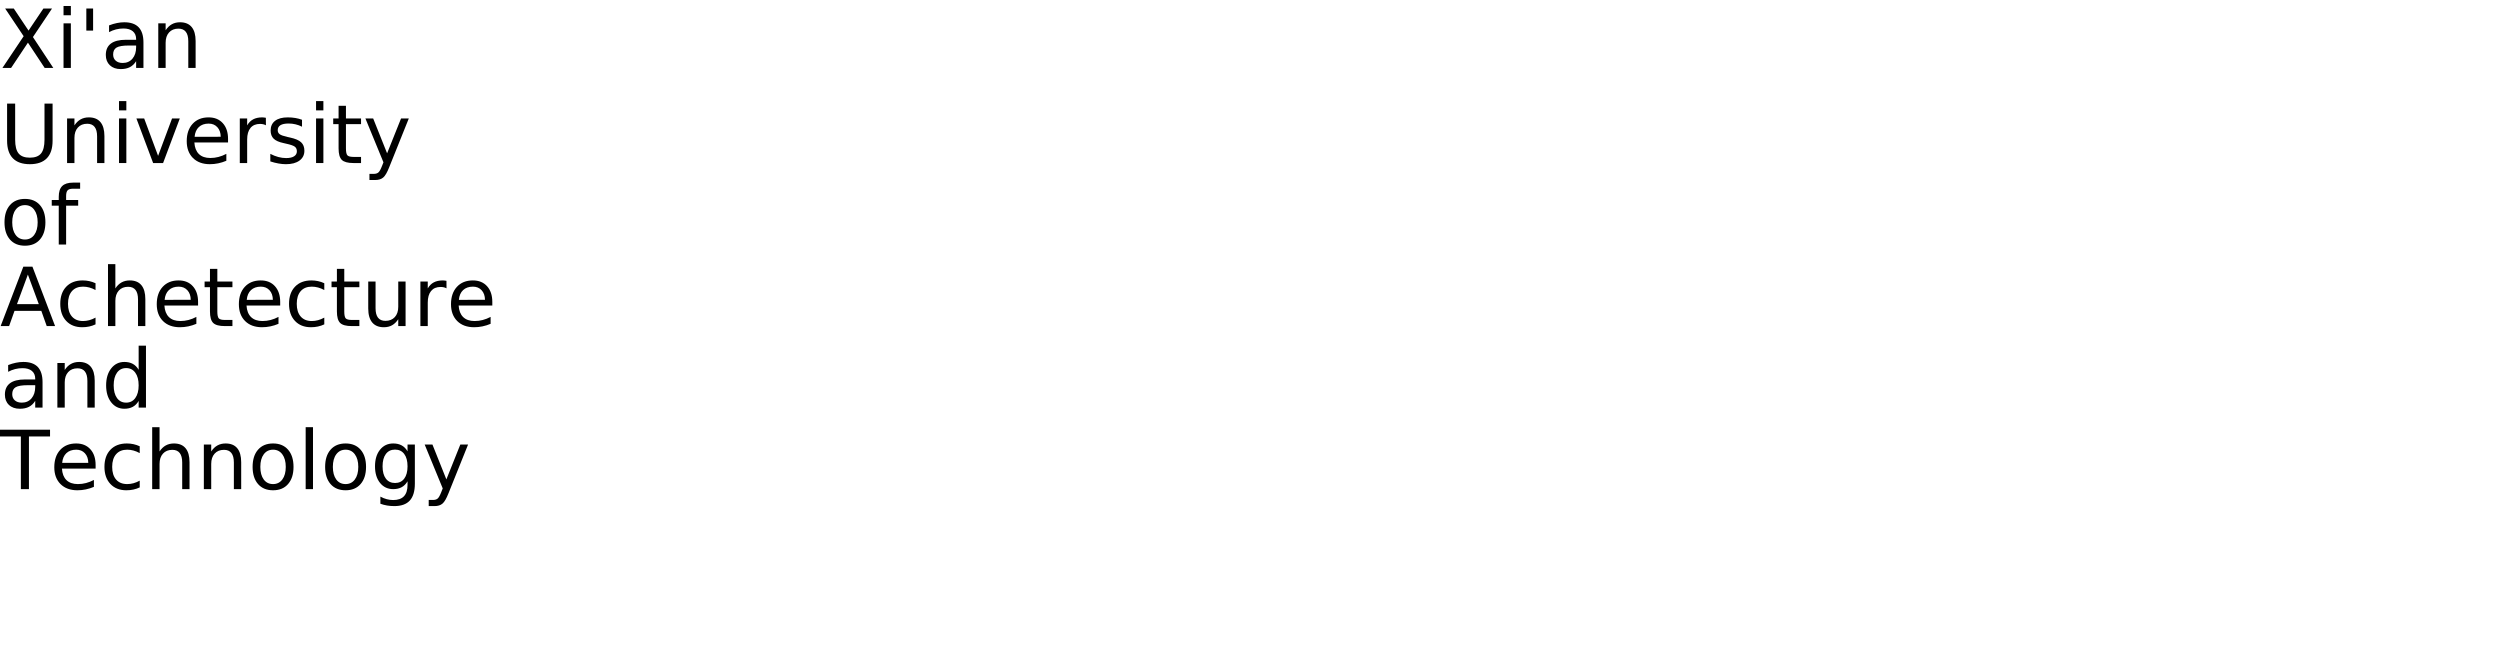
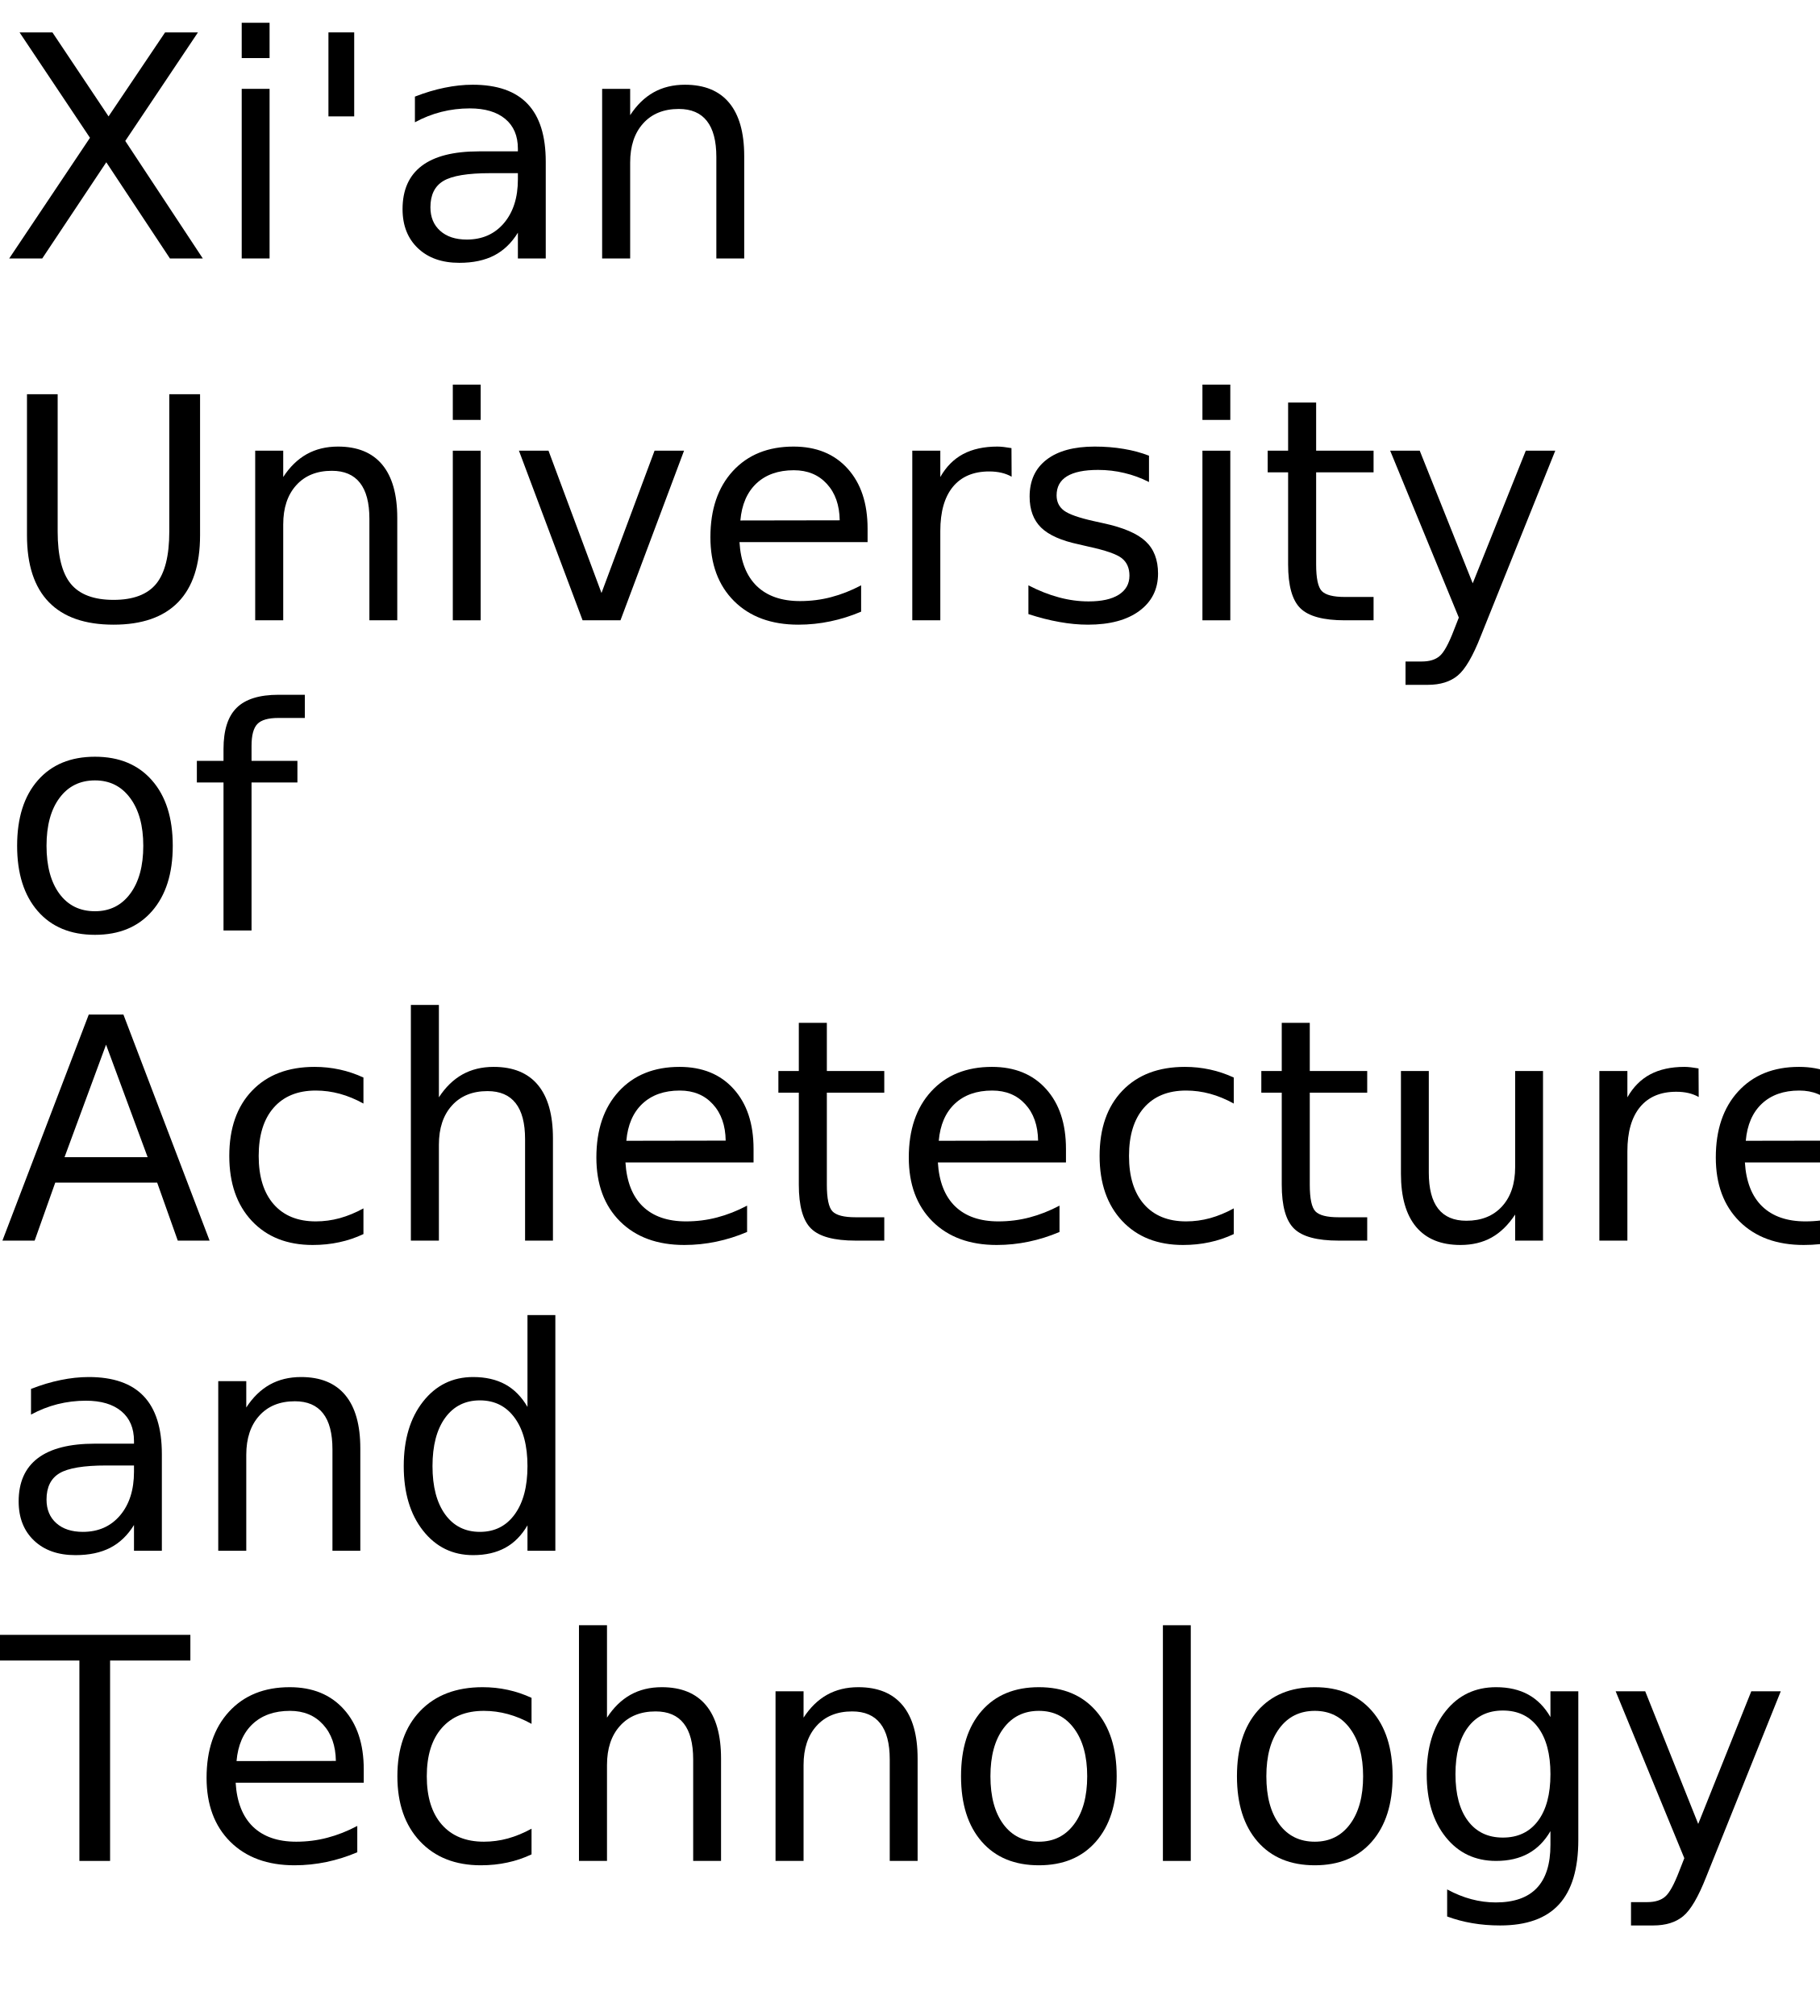
- <svg xmlns="http://www.w3.org/2000/svg" xmlns:xlink="http://www.w3.org/1999/xlink" width="1840" height="480" viewBox="0 0 1840 480">
+ <svg xmlns="http://www.w3.org/2000/svg" xmlns:xlink="http://www.w3.org/1999/xlink" width="352" height="390" viewBox="0 0 352 390">
  <defs>
    <g>
      <g id="glyph-0-0">
        <path d="M 3.781 -43.734 L 10.141 -43.734 L 21 -27.484 L 31.938 -43.734 L 38.297 -43.734 L 24.234 -22.734 L 39.234 0 L 32.875 0 L 20.562 -18.609 L 8.172 0 L 1.781 0 L 17.406 -23.344 Z M 3.781 -43.734 " />
      </g>
      <g id="glyph-0-1">
        <path d="M 5.656 -32.812 L 11.047 -32.812 L 11.047 0 L 5.656 0 Z M 5.656 -45.594 L 11.047 -45.594 L 11.047 -38.766 L 5.656 -38.766 Z M 5.656 -45.594 " />
      </g>
      <g id="glyph-0-2">
        <path d="M 10.75 -43.734 L 10.75 -27.484 L 5.766 -27.484 L 5.766 -43.734 Z M 10.75 -43.734 " />
      </g>
      <g id="glyph-0-3">
        <path d="M 20.562 -16.5 C 16.207 -16.5 13.191 -16 11.516 -15 C 9.836 -14 9 -12.301 9 -9.906 C 9 -7.988 9.629 -6.469 10.891 -5.344 C 12.148 -4.219 13.863 -3.656 16.031 -3.656 C 19.02 -3.656 21.414 -4.711 23.219 -6.828 C 25.02 -8.953 25.922 -11.773 25.922 -15.297 L 25.922 -16.5 Z M 31.312 -18.719 L 31.312 0 L 25.922 0 L 25.922 -4.984 C 24.691 -2.992 23.16 -1.523 21.328 -0.578 C 19.492 0.367 17.25 0.844 14.594 0.844 C 11.227 0.844 8.555 -0.098 6.578 -1.984 C 4.598 -3.867 3.609 -6.391 3.609 -9.547 C 3.609 -13.242 4.844 -16.031 7.312 -17.906 C 9.781 -19.781 13.469 -20.719 18.375 -20.719 L 25.922 -20.719 L 25.922 -21.234 C 25.922 -23.723 25.102 -25.645 23.469 -27 C 21.844 -28.352 19.555 -29.031 16.609 -29.031 C 14.734 -29.031 12.906 -28.805 11.125 -28.359 C 9.352 -27.91 7.645 -27.238 6 -26.344 L 6 -31.312 C 7.977 -32.082 9.895 -32.656 11.75 -33.031 C 13.602 -33.414 15.41 -33.609 17.172 -33.609 C 21.91 -33.609 25.453 -32.375 27.797 -29.906 C 30.141 -27.445 31.312 -23.719 31.312 -18.719 Z M 31.312 -18.719 " />
      </g>
      <g id="glyph-0-4">
        <path d="M 32.938 -19.812 L 32.938 0 L 27.547 0 L 27.547 -19.625 C 27.547 -22.727 26.938 -25.051 25.719 -26.594 C 24.508 -28.145 22.695 -28.922 20.281 -28.922 C 17.363 -28.922 15.066 -27.988 13.391 -26.125 C 11.711 -24.27 10.875 -21.742 10.875 -18.547 L 10.875 0 L 5.453 0 L 5.453 -32.812 L 10.875 -32.812 L 10.875 -27.719 C 12.156 -29.688 13.672 -31.16 15.422 -32.141 C 17.172 -33.117 19.188 -33.609 21.469 -33.609 C 25.238 -33.609 28.094 -32.441 30.031 -30.109 C 31.969 -27.773 32.938 -24.344 32.938 -19.812 Z M 32.938 -19.812 " />
      </g>
      <g id="glyph-0-5">
        <path d="M 5.219 -43.734 L 11.156 -43.734 L 11.156 -17.172 C 11.156 -12.484 12.004 -9.109 13.703 -7.047 C 15.41 -4.984 18.164 -3.953 21.969 -3.953 C 25.758 -3.953 28.504 -4.984 30.203 -7.047 C 31.898 -9.109 32.75 -12.484 32.75 -17.172 L 32.75 -43.734 L 38.703 -43.734 L 38.703 -16.438 C 38.703 -10.727 37.289 -6.422 34.469 -3.516 C 31.645 -0.609 27.477 0.844 21.969 0.844 C 16.445 0.844 12.273 -0.609 9.453 -3.516 C 6.629 -6.422 5.219 -10.727 5.219 -16.438 Z M 5.219 -43.734 " />
      </g>
      <g id="glyph-0-6">
        <path d="M 1.781 -32.812 L 7.5 -32.812 L 17.75 -5.281 L 28.016 -32.812 L 33.719 -32.812 L 21.422 0 L 14.094 0 Z M 1.781 -32.812 " />
      </g>
      <g id="glyph-0-7">
        <path d="M 33.719 -17.75 L 33.719 -15.125 L 8.938 -15.125 C 9.164 -11.406 10.281 -8.57 12.281 -6.625 C 14.289 -4.688 17.082 -3.719 20.656 -3.719 C 22.727 -3.719 24.734 -3.973 26.672 -4.484 C 28.617 -4.992 30.551 -5.754 32.469 -6.766 L 32.469 -1.672 C 30.531 -0.848 28.547 -0.223 26.516 0.203 C 24.484 0.629 22.422 0.844 20.328 0.844 C 15.098 0.844 10.953 -0.676 7.891 -3.719 C 4.836 -6.77 3.312 -10.891 3.312 -16.078 C 3.312 -21.453 4.758 -25.719 7.656 -28.875 C 10.562 -32.031 14.473 -33.609 19.391 -33.609 C 23.805 -33.609 27.297 -32.188 29.859 -29.344 C 32.43 -26.5 33.719 -22.633 33.719 -17.75 Z M 28.328 -19.344 C 28.285 -22.289 27.457 -24.641 25.844 -26.391 C 24.238 -28.148 22.109 -29.031 19.453 -29.031 C 16.441 -29.031 14.031 -28.18 12.219 -26.484 C 10.414 -24.785 9.379 -22.395 9.109 -19.312 Z M 28.328 -19.344 " />
      </g>
      <g id="glyph-0-8">
        <path d="M 24.672 -27.781 C 24.066 -28.125 23.406 -28.379 22.688 -28.547 C 21.977 -28.711 21.191 -28.797 20.328 -28.797 C 17.285 -28.797 14.945 -27.805 13.312 -25.828 C 11.688 -23.848 10.875 -21 10.875 -17.281 L 10.875 0 L 5.453 0 L 5.453 -32.812 L 10.875 -32.812 L 10.875 -27.719 C 12 -29.707 13.469 -31.188 15.281 -32.156 C 17.102 -33.125 19.316 -33.609 21.922 -33.609 C 22.285 -33.609 22.691 -33.582 23.141 -33.531 C 23.586 -33.477 24.086 -33.406 24.641 -33.312 Z M 24.672 -27.781 " />
      </g>
      <g id="glyph-0-9">
        <path d="M 26.578 -31.844 L 26.578 -26.75 C 25.047 -27.531 23.457 -28.113 21.812 -28.5 C 20.176 -28.895 18.484 -29.094 16.734 -29.094 C 14.055 -29.094 12.047 -28.68 10.703 -27.859 C 9.367 -27.035 8.703 -25.805 8.703 -24.172 C 8.703 -22.922 9.18 -21.938 10.141 -21.219 C 11.098 -20.508 13.02 -19.832 15.906 -19.188 L 17.75 -18.781 C 21.582 -17.957 24.301 -16.797 25.906 -15.297 C 27.52 -13.805 28.328 -11.723 28.328 -9.047 C 28.328 -6.004 27.117 -3.594 24.703 -1.812 C 22.297 -0.039 18.984 0.844 14.766 0.844 C 13.004 0.844 11.172 0.672 9.266 0.328 C 7.367 -0.004 5.363 -0.516 3.25 -1.203 L 3.25 -6.766 C 5.238 -5.734 7.203 -4.957 9.141 -4.438 C 11.078 -3.914 12.992 -3.656 14.891 -3.656 C 17.422 -3.656 19.367 -4.086 20.734 -4.953 C 22.109 -5.828 22.797 -7.055 22.797 -8.641 C 22.797 -10.109 22.301 -11.234 21.312 -12.016 C 20.32 -12.797 18.16 -13.547 14.828 -14.266 L 12.953 -14.703 C 9.609 -15.41 7.191 -16.488 5.703 -17.938 C 4.223 -19.395 3.484 -21.395 3.484 -23.938 C 3.484 -27.02 4.578 -29.398 6.766 -31.078 C 8.953 -32.766 12.055 -33.609 16.078 -33.609 C 18.078 -33.609 19.953 -33.457 21.703 -33.156 C 23.461 -32.863 25.086 -32.426 26.578 -31.844 Z M 26.578 -31.844 " />
      </g>
      <g id="glyph-0-10">
        <path d="M 10.984 -42.125 L 10.984 -32.812 L 22.094 -32.812 L 22.094 -28.625 L 10.984 -28.625 L 10.984 -10.812 C 10.984 -8.133 11.348 -6.414 12.078 -5.656 C 12.816 -4.895 14.305 -4.516 16.547 -4.516 L 22.094 -4.516 L 22.094 0 L 16.547 0 C 12.391 0 9.52 -0.773 7.938 -2.328 C 6.352 -3.879 5.562 -6.707 5.562 -10.812 L 5.562 -28.625 L 1.609 -28.625 L 1.609 -32.812 L 5.562 -32.812 L 5.562 -42.125 Z M 10.984 -42.125 " />
      </g>
      <g id="glyph-0-11">
        <path d="M 19.312 3.047 C 17.781 6.953 16.289 9.5 14.844 10.688 C 13.406 11.883 11.473 12.484 9.047 12.484 L 4.75 12.484 L 4.75 7.969 L 7.906 7.969 C 9.395 7.969 10.547 7.613 11.359 6.906 C 12.18 6.207 13.094 4.551 14.094 1.938 L 15.062 -0.531 L 1.781 -32.812 L 7.5 -32.812 L 17.75 -7.156 L 28.016 -32.812 L 33.719 -32.812 Z M 19.312 3.047 " />
      </g>
      <g id="glyph-0-12">
        <path d="M 18.375 -29.031 C 15.477 -29.031 13.191 -27.898 11.516 -25.641 C 9.836 -23.391 9 -20.301 9 -16.375 C 9 -12.445 9.832 -9.352 11.5 -7.094 C 13.164 -4.844 15.457 -3.719 18.375 -3.719 C 21.238 -3.719 23.508 -4.848 25.188 -7.109 C 26.875 -9.379 27.719 -12.469 27.719 -16.375 C 27.719 -20.258 26.875 -23.336 25.188 -25.609 C 23.508 -27.891 21.238 -29.031 18.375 -29.031 Z M 18.375 -33.609 C 23.062 -33.609 26.738 -32.082 29.406 -29.031 C 32.082 -25.988 33.422 -21.77 33.422 -16.375 C 33.422 -11.008 32.082 -6.797 29.406 -3.734 C 26.738 -0.68 23.062 0.844 18.375 0.844 C 13.664 0.844 9.977 -0.68 7.312 -3.734 C 4.645 -6.797 3.312 -11.008 3.312 -16.375 C 3.312 -21.77 4.645 -25.988 7.312 -29.031 C 9.977 -32.082 13.664 -33.609 18.375 -33.609 Z M 18.375 -33.609 " />
      </g>
      <g id="glyph-0-13">
        <path d="M 22.266 -45.594 L 22.266 -41.109 L 17.109 -41.109 C 15.172 -41.109 13.828 -40.719 13.078 -39.938 C 12.328 -39.156 11.953 -37.75 11.953 -35.719 L 11.953 -32.812 L 20.828 -32.812 L 20.828 -28.625 L 11.953 -28.625 L 11.953 0 L 6.531 0 L 6.531 -28.625 L 1.375 -28.625 L 1.375 -32.812 L 6.531 -32.812 L 6.531 -35.094 C 6.531 -38.75 7.379 -41.41 9.078 -43.078 C 10.773 -44.754 13.473 -45.594 17.172 -45.594 Z M 22.266 -45.594 " />
      </g>
      <g id="glyph-0-14">
        <path d="M 20.516 -37.906 L 12.484 -16.141 L 28.562 -16.141 Z M 17.172 -43.734 L 23.875 -43.734 L 40.547 0 L 34.391 0 L 30.406 -11.219 L 10.688 -11.219 L 6.703 0 L 0.469 0 Z M 17.172 -43.734 " />
      </g>
      <g id="glyph-0-15">
        <path d="M 29.266 -31.547 L 29.266 -26.516 C 27.742 -27.359 26.219 -27.988 24.688 -28.406 C 23.156 -28.82 21.609 -29.031 20.047 -29.031 C 16.547 -29.031 13.828 -27.922 11.891 -25.703 C 9.961 -23.492 9 -20.383 9 -16.375 C 9 -12.375 9.961 -9.266 11.891 -7.047 C 13.828 -4.828 16.547 -3.719 20.047 -3.719 C 21.609 -3.719 23.156 -3.926 24.688 -4.344 C 26.219 -4.77 27.742 -5.398 29.266 -6.234 L 29.266 -1.266 C 27.766 -0.555 26.207 -0.031 24.594 0.312 C 22.977 0.664 21.266 0.844 19.453 0.844 C 14.516 0.844 10.586 -0.707 7.672 -3.812 C 4.766 -6.914 3.312 -11.102 3.312 -16.375 C 3.312 -21.727 4.781 -25.938 7.719 -29 C 10.656 -32.07 14.688 -33.609 19.812 -33.609 C 21.469 -33.609 23.086 -33.438 24.672 -33.094 C 26.254 -32.75 27.785 -32.234 29.266 -31.547 Z M 29.266 -31.547 " />
      </g>
      <g id="glyph-0-16">
        <path d="M 32.938 -19.812 L 32.938 0 L 27.547 0 L 27.547 -19.625 C 27.547 -22.727 26.938 -25.051 25.719 -26.594 C 24.508 -28.145 22.695 -28.922 20.281 -28.922 C 17.363 -28.922 15.066 -27.988 13.391 -26.125 C 11.711 -24.27 10.875 -21.742 10.875 -18.547 L 10.875 0 L 5.453 0 L 5.453 -45.594 L 10.875 -45.594 L 10.875 -27.719 C 12.156 -29.688 13.672 -31.16 15.422 -32.141 C 17.172 -33.117 19.188 -33.609 21.469 -33.609 C 25.238 -33.609 28.094 -32.441 30.031 -30.109 C 31.969 -27.773 32.938 -24.344 32.938 -19.812 Z M 32.938 -19.812 " />
      </g>
      <g id="glyph-0-17">
        <path d="M 5.094 -12.953 L 5.094 -32.812 L 10.484 -32.812 L 10.484 -13.156 C 10.484 -10.051 11.086 -7.723 12.297 -6.172 C 13.516 -4.617 15.332 -3.844 17.75 -3.844 C 20.664 -3.844 22.969 -4.77 24.656 -6.625 C 26.344 -8.477 27.188 -11.004 27.188 -14.203 L 27.188 -32.812 L 32.578 -32.812 L 32.578 0 L 27.188 0 L 27.188 -5.047 C 25.875 -3.047 24.352 -1.562 22.625 -0.594 C 20.906 0.363 18.898 0.844 16.609 0.844 C 12.836 0.844 9.973 -0.328 8.016 -2.672 C 6.066 -5.016 5.094 -8.441 5.094 -12.953 Z M 18.656 -33.609 Z M 18.656 -33.609 " />
      </g>
      <g id="glyph-0-18">
        <path d="M 27.25 -27.828 L 27.25 -45.594 L 32.641 -45.594 L 32.641 0 L 27.25 0 L 27.25 -4.922 C 26.113 -2.973 24.68 -1.523 22.953 -0.578 C 21.223 0.367 19.148 0.844 16.734 0.844 C 12.766 0.844 9.535 -0.734 7.047 -3.891 C 4.555 -7.055 3.312 -11.219 3.312 -16.375 C 3.312 -21.531 4.555 -25.691 7.047 -28.859 C 9.535 -32.023 12.766 -33.609 16.734 -33.609 C 19.148 -33.609 21.223 -33.133 22.953 -32.188 C 24.68 -31.238 26.113 -29.785 27.25 -27.828 Z M 8.875 -16.375 C 8.875 -12.414 9.688 -9.305 11.312 -7.047 C 12.945 -4.785 15.191 -3.656 18.047 -3.656 C 20.898 -3.656 23.145 -4.785 24.781 -7.047 C 26.426 -9.305 27.25 -12.414 27.25 -16.375 C 27.25 -20.344 26.426 -23.453 24.781 -25.703 C 23.145 -27.961 20.898 -29.094 18.047 -29.094 C 15.191 -29.094 12.945 -27.961 11.312 -25.703 C 9.688 -23.453 8.875 -20.344 8.875 -16.375 Z M 8.875 -16.375 " />
      </g>
      <g id="glyph-0-19">
        <path d="M -0.172 -43.734 L 36.828 -43.734 L 36.828 -38.766 L 21.297 -38.766 L 21.297 0 L 15.359 0 L 15.359 -38.766 L -0.172 -38.766 Z M -0.172 -43.734 " />
      </g>
      <g id="glyph-0-20">
        <path d="M 5.656 -45.594 L 11.047 -45.594 L 11.047 0 L 5.656 0 Z M 5.656 -45.594 " />
      </g>
      <g id="glyph-0-21">
        <path d="M 27.25 -16.781 C 27.25 -20.688 26.441 -23.711 24.828 -25.859 C 23.211 -28.016 20.953 -29.094 18.047 -29.094 C 15.16 -29.094 12.91 -28.016 11.297 -25.859 C 9.68 -23.711 8.875 -20.688 8.875 -16.781 C 8.875 -12.895 9.68 -9.879 11.297 -7.734 C 12.91 -5.586 15.16 -4.516 18.047 -4.516 C 20.953 -4.516 23.211 -5.586 24.828 -7.734 C 26.441 -9.879 27.25 -12.895 27.25 -16.781 Z M 32.641 -4.078 C 32.641 1.516 31.398 5.672 28.922 8.391 C 26.441 11.117 22.641 12.484 17.516 12.484 C 15.617 12.484 13.832 12.336 12.156 12.047 C 10.477 11.766 8.848 11.332 7.266 10.75 L 7.266 5.516 C 8.848 6.367 10.41 7 11.953 7.406 C 13.492 7.82 15.066 8.031 16.672 8.031 C 20.203 8.031 22.848 7.102 24.609 5.25 C 26.367 3.406 27.25 0.617 27.25 -3.109 L 27.25 -5.766 C 26.133 -3.836 24.707 -2.395 22.969 -1.438 C 21.227 -0.477 19.148 0 16.734 0 C 12.703 0 9.457 -1.531 7 -4.594 C 4.539 -7.664 3.312 -11.727 3.312 -16.781 C 3.312 -21.863 4.539 -25.938 7 -29 C 9.457 -32.07 12.703 -33.609 16.734 -33.609 C 19.148 -33.609 21.227 -33.129 22.969 -32.172 C 24.707 -31.211 26.133 -29.766 27.25 -27.828 L 27.25 -32.812 L 32.641 -32.812 Z M 32.641 -4.078 " />
      </g>
    </g>
  </defs>
  <g fill="rgb(0%, 0%, 0%)" fill-opacity="1">
    <use xlink:href="#glyph-0-0" x="0" y="50" />
    <use xlink:href="#glyph-0-1" x="41.104" y="50" />
    <use xlink:href="#glyph-0-2" x="57.773" y="50" />
    <use xlink:href="#glyph-0-3" x="74.268" y="50" />
    <use xlink:href="#glyph-0-4" x="111.035" y="50" />
  </g>
  <g fill="rgb(0%, 0%, 0%)" fill-opacity="1">
    <use xlink:href="#glyph-0-5" x="0" y="120" />
    <use xlink:href="#glyph-0-4" x="43.916" y="120" />
    <use xlink:href="#glyph-0-1" x="81.943" y="120" />
    <use xlink:href="#glyph-0-6" x="98.613" y="120" />
    <use xlink:href="#glyph-0-7" x="134.121" y="120" />
    <use xlink:href="#glyph-0-8" x="171.035" y="120" />
    <use xlink:href="#glyph-0-9" x="195.703" y="120" />
    <use xlink:href="#glyph-0-1" x="226.963" y="120" />
    <use xlink:href="#glyph-0-10" x="243.633" y="120" />
    <use xlink:href="#glyph-0-11" x="267.158" y="120" />
  </g>
  <g fill="rgb(0%, 0%, 0%)" fill-opacity="1">
    <use xlink:href="#glyph-0-12" x="0" y="180" />
    <use xlink:href="#glyph-0-13" x="36.709" y="180" />
  </g>
  <g fill="rgb(0%, 0%, 0%)" fill-opacity="1">
    <use xlink:href="#glyph-0-14" x="0" y="240" />
    <use xlink:href="#glyph-0-15" x="41.045" y="240" />
    <use xlink:href="#glyph-0-16" x="74.033" y="240" />
    <use xlink:href="#glyph-0-7" x="112.061" y="240" />
    <use xlink:href="#glyph-0-10" x="148.975" y="240" />
    <use xlink:href="#glyph-0-7" x="172.5" y="240" />
    <use xlink:href="#glyph-0-15" x="209.414" y="240" />
    <use xlink:href="#glyph-0-10" x="242.402" y="240" />
    <use xlink:href="#glyph-0-17" x="265.928" y="240" />
    <use xlink:href="#glyph-0-8" x="303.955" y="240" />
    <use xlink:href="#glyph-0-7" x="328.623" y="240" />
  </g>
  <g fill="rgb(0%, 0%, 0%)" fill-opacity="1">
    <use xlink:href="#glyph-0-3" x="0" y="300" />
    <use xlink:href="#glyph-0-4" x="36.768" y="300" />
    <use xlink:href="#glyph-0-18" x="74.795" y="300" />
  </g>
  <g fill="rgb(0%, 0%, 0%)" fill-opacity="1">
    <use xlink:href="#glyph-0-19" x="0" y="360" />
    <use xlink:href="#glyph-0-7" x="36.65" y="360" />
    <use xlink:href="#glyph-0-15" x="73.564" y="360" />
    <use xlink:href="#glyph-0-16" x="106.553" y="360" />
    <use xlink:href="#glyph-0-4" x="144.58" y="360" />
    <use xlink:href="#glyph-0-12" x="182.607" y="360" />
    <use xlink:href="#glyph-0-20" x="219.316" y="360" />
    <use xlink:href="#glyph-0-12" x="235.986" y="360" />
    <use xlink:href="#glyph-0-21" x="272.695" y="360" />
    <use xlink:href="#glyph-0-11" x="310.781" y="360" />
  </g>
</svg>
